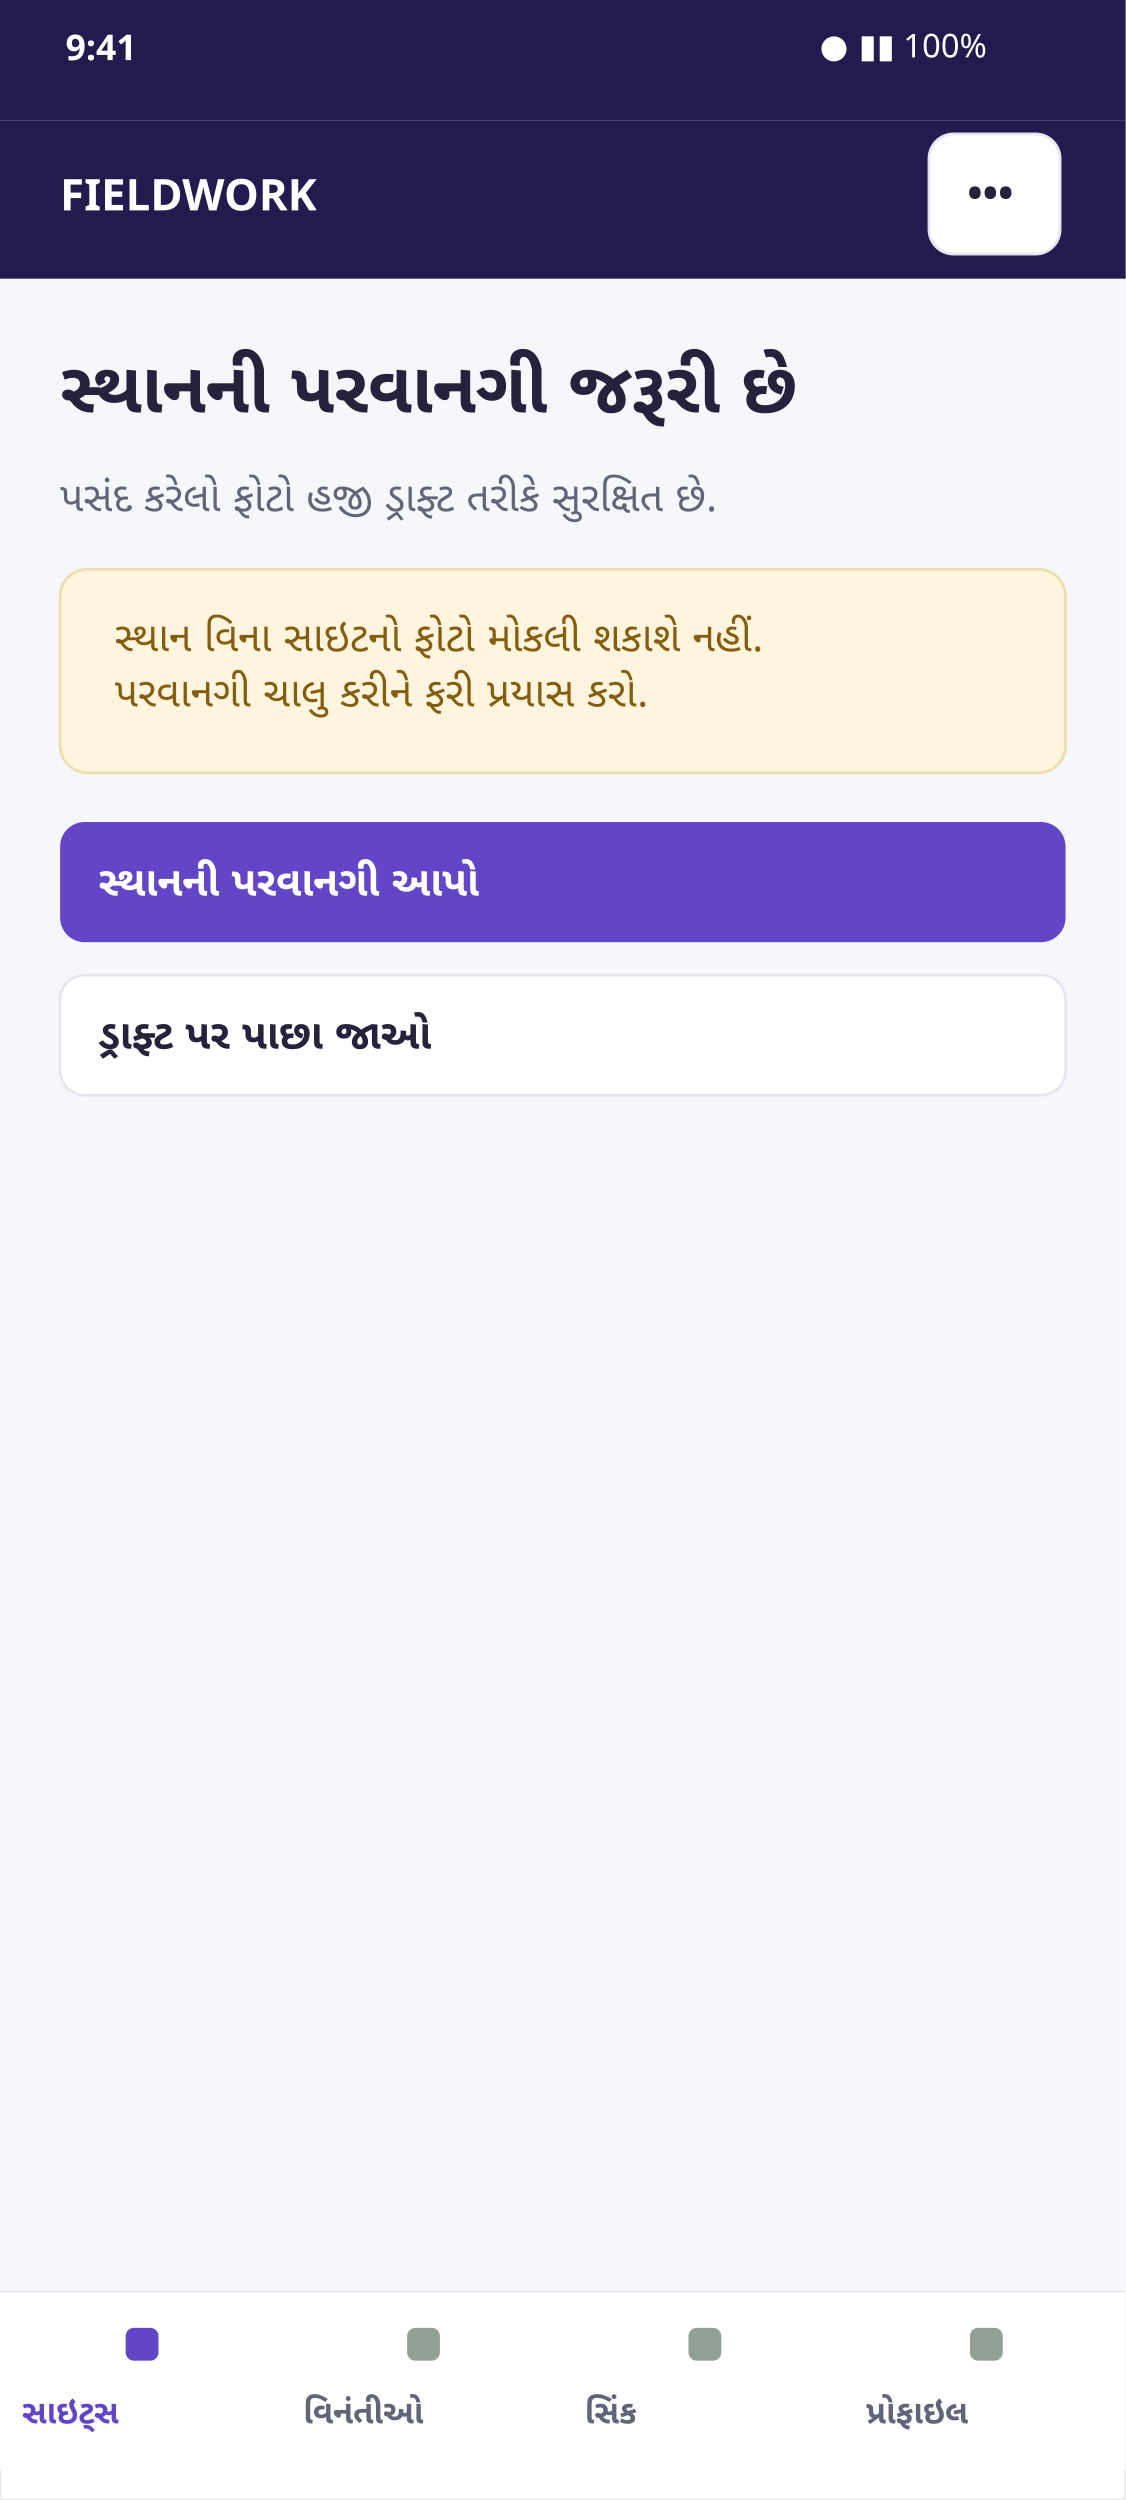
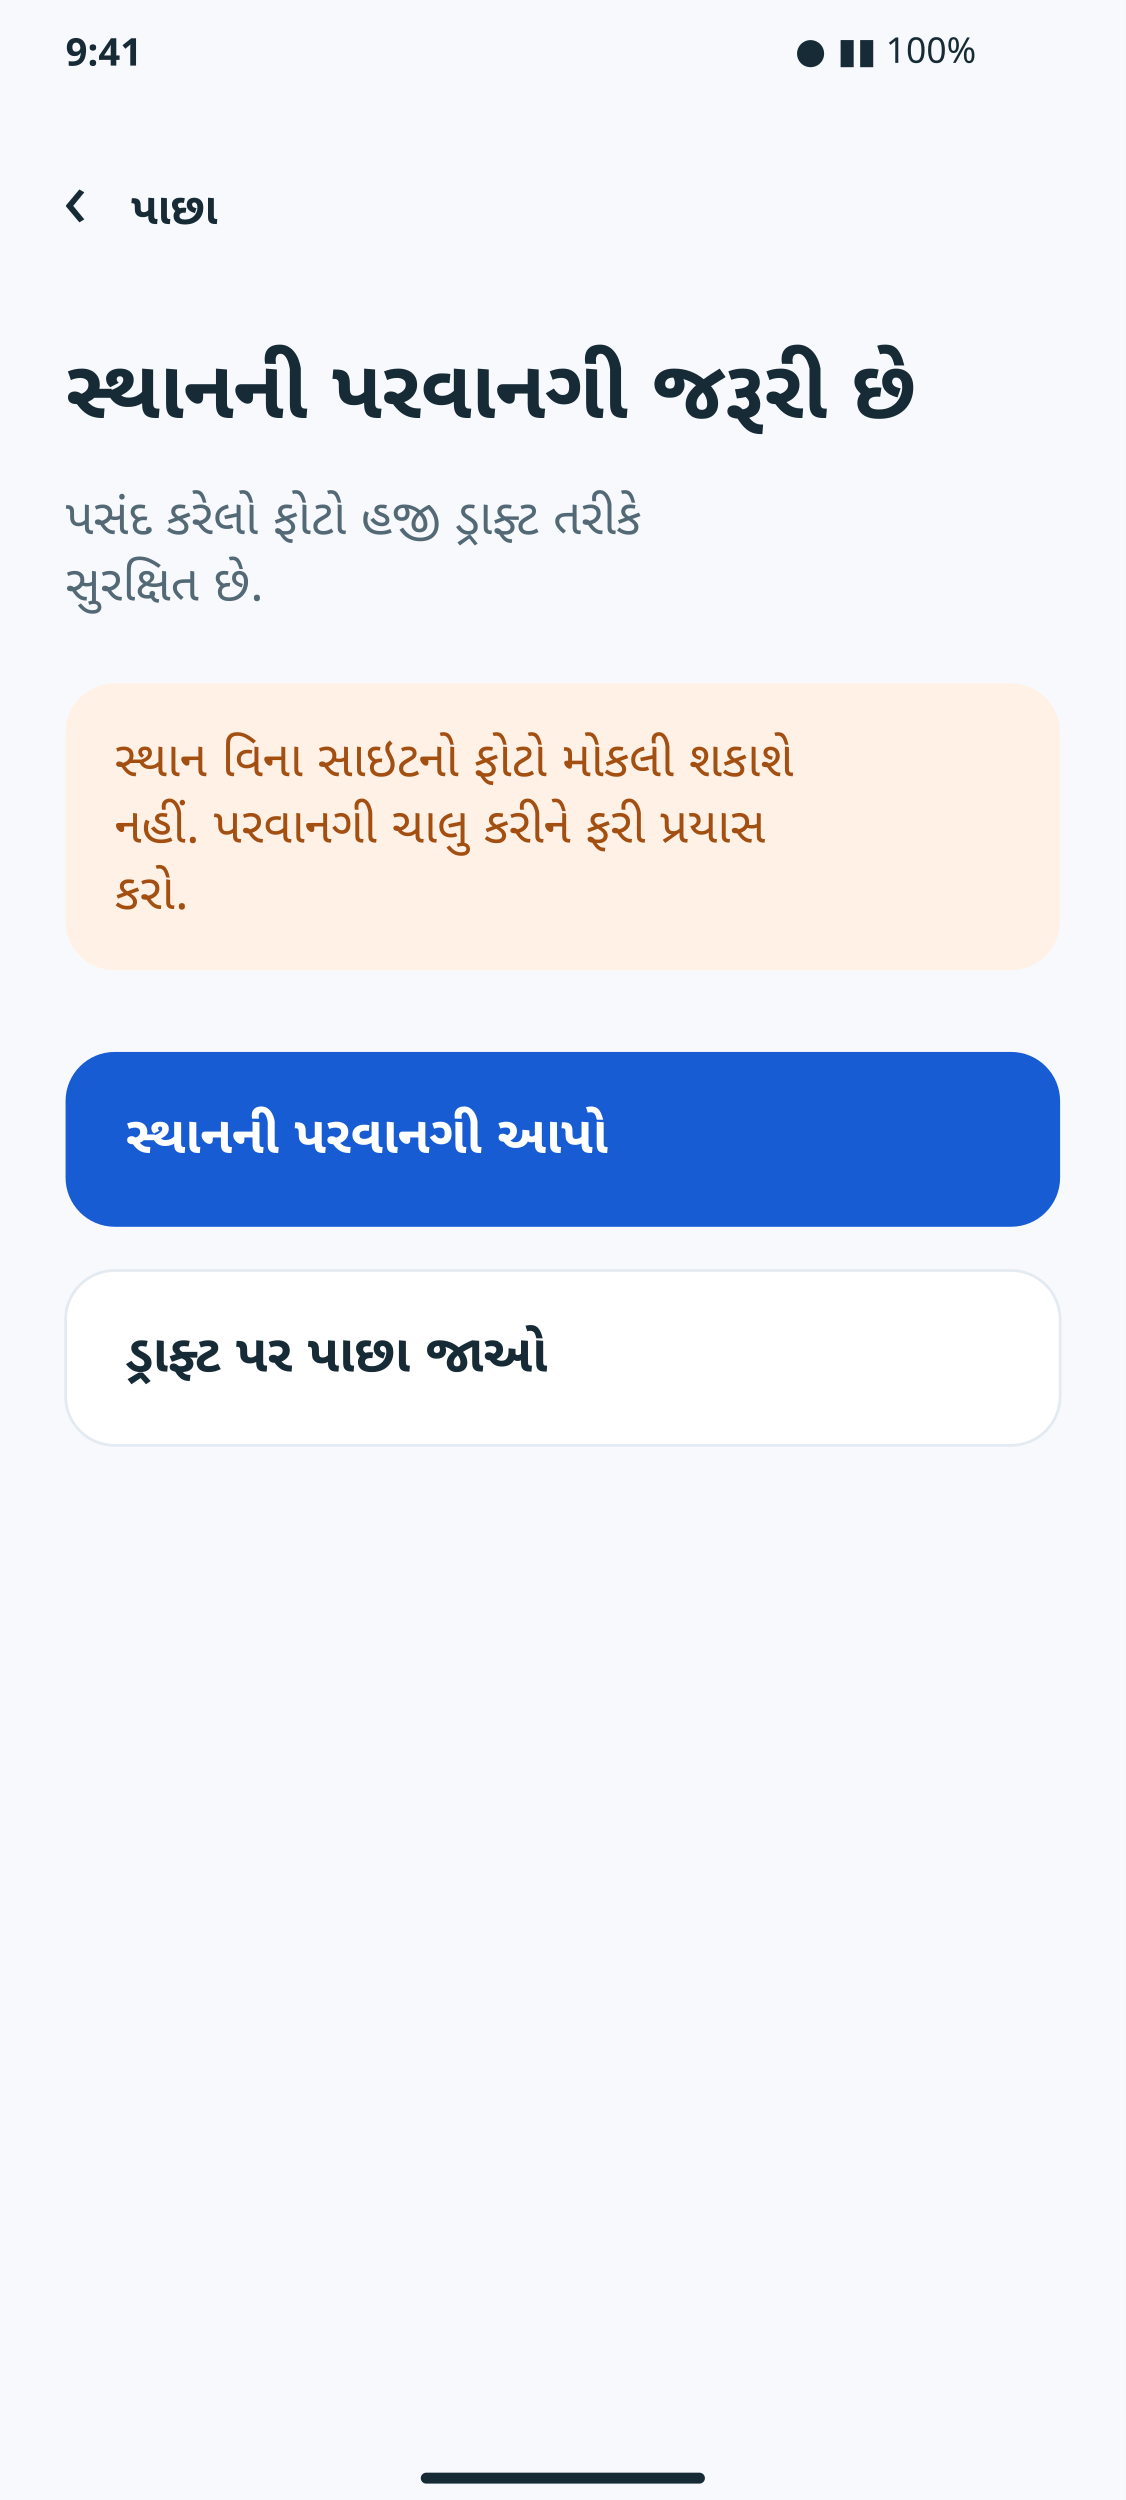
<svg xmlns="http://www.w3.org/2000/svg" width="412" height="915" viewBox="0 0 412 915" role="img" aria-label="M61 સ્થાનની પરવાનગી જરૂરી છે">
  <style>@font-face{font-family:sourcesanspro;src:url('../fonts/SourceSansPro-Regular.woff2');font-weight:400}@font-face{font-family:sourcesanspro;src:url('../fonts/SourceSansPro-Semibold.woff2');font-weight:600}@font-face{font-family:sourcesanspro;src:url('../fonts/SourceSansPro-Bold.woff2');font-weight:700}@font-face{font-family:'Noto Sans Devanagari';src:url('../fonts/NotoSansDevanagari.ttf')}@font-face{font-family:'Noto Sans Gujarati';src:url('../fonts/NotoSansGujarati.ttf')}text{font-kerning:normal}</style>
-   <rect data-node="de0dcec1-8599-4575-837f-c172783afd83" x="0" y="0" width="412" height="915" rx="0" fill="#F6F7FB" />
-   <rect data-node="4f08f1ab-d5ba-4448-bf6e-6cdc82582b6b" x="0" y="0" width="412" height="44" rx="0" fill="#231B4D" />
-   <text data-node="e8c95091-3cde-4e3d-ae3d-6651251b00f1" data-box-width="70" x="24" y="22" font-family="sourcesanspro" font-size="13" font-weight="600" fill="#FFFFFF" style="pointer-events:none">
+   <rect data-node="bea6d805-dd4b-4e76-a790-193e3b141677" x="0" y="0" width="412" height="915" rx="0" fill="#F7F9FC" style="pointer-events:none" />
+   <text data-node="55aec283-79f5-4f3f-b443-ebd6f4d63340" data-box-width="70" x="24" y="24" font-family="sourcesanspro" font-size="14" font-weight="600" fill="#162B35" style="pointer-events:none">
    <tspan x="24" dy="0">9:41</tspan>
  </text>
-   <text data-node="ce620cf4-a937-40ec-b7f2-f9e5ada0e65e" data-box-width="100" x="300" y="21" font-family="sourcesanspro" font-size="12" font-weight="400" fill="#FFFFFF" style="pointer-events:none">
-     <tspan x="300" dy="0">●  ▮▮  100%</tspan>
+   <text data-node="c9961f3c-60a5-4fe7-8579-dc6a6413c37e" data-box-width="100" x="291" y="23" font-family="sourcesanspro" font-size="13" font-weight="400" fill="#162B35" style="pointer-events:none">
+     <tspan x="291" dy="0">●  ▮▮  100%</tspan>
  </text>
-   <rect data-node="5b9e2aa0-a832-401f-aec6-29744b951e40" x="0" y="44" width="412" height="58" rx="0" fill="#231B4D" />
-   <text data-node="f4f404d1-419d-4913-b81d-1782d8ba028a" data-box-width="200" x="22" y="77" font-family="sourcesanspro" font-size="16" font-weight="700" fill="#FFFFFF" style="pointer-events:none">
-     <tspan x="22" dy="0">FIELDWORK</tspan>
+   <a href="#M46" data-to="M46" aria-label="Action / પાછા">
+     <rect data-node="92308814-2cfc-403b-9e3a-3b41e30dbee0" x="12" y="49" width="98" height="56" rx="0" fill="#F7F9FC" />
+   </a>
+   <text data-node="018bcf19-a06c-488a-8a06-fafbf63d6c71" data-box-width="24" x="23" y="83" font-family="sourcesanspro" font-size="29" font-weight="400" fill="#162B35" style="pointer-events:none">
+     <tspan x="23" dy="0">‹</tspan>
  </text>
-   <a href="#M40" data-to="M40" aria-label="Action / •••">
-     <rect data-node="02eb871d-a463-4824-b62f-b6b9d49fb284" x="340" y="49" width="48" height="44" rx="9" fill="#FFFFFF" stroke="#E5E6EF" />
+   <text data-node="eed9e122-9be9-400a-b102-868c0a6ec1d1" data-box-width="68" x="48" y="82" font-family="Noto Sans Gujarati" font-size="16" font-weight="600" fill="#162B35" style="pointer-events:none">
+     <tspan x="48" dy="0">પાછા</tspan>
+   </text>
+   <text data-node="951275ee-be28-4596-8ab0-6040ebe2bfa2" data-box-width="364" x="24" y="153" font-family="Noto Sans Gujarati" font-size="30" font-weight="700" fill="#162B35" style="pointer-events:none">
+     <tspan x="24" dy="0">સ્થાનની પરવાનગી જરૂરી છે</tspan>
+   </text>
+   <text data-node="13da45bb-36ec-47ae-bcde-39ae9d7a4ddc" data-box-width="364" x="24" y="195.5" font-family="Noto Sans Gujarati" font-size="18" font-weight="400" fill="#536976" style="pointer-events:none">
+     <tspan x="24" dy="0">પસંદ કરેલો ફોટો હજી ડ્રાફ્ટ તરીકે</tspan>
+     <tspan x="24" dy="24.3">સુરક્ષિત છે.</tspan>
+   </text>
+   <rect data-node="bab81418-9e45-48a6-84c6-4825f2dbdb64" x="24" y="250.1" width="364" height="105" rx="18" fill="#FFF1E5" style="pointer-events:none" />
+   <text data-node="dca89c01-6081-440b-9e1a-0ed6f07c9efe" data-box-width="328" x="42" y="284.1" font-family="Noto Sans Gujarati" font-size="18" font-weight="400" fill="#A34F12" style="pointer-events:none">
+     <tspan x="42" dy="0">સ્થાન વિના સાઇટનો ફોટો મોકલી શકાશે</tspan>
+     <tspan x="42" dy="24.3">નહીં. પરવાનગી ચાલુ કરીને ફરી પ્રયાસ</tspan>
+     <tspan x="42" dy="24.3">કરો.</tspan>
+   </text>
+   <a href="#M78" data-to="M78" aria-label="Action / સ્થાનની પરવાનગી આપો">
+     <rect data-node="2fa62092-d1cc-4c68-bf60-dca9982783d2" x="24" y="385" width="364" height="64" rx="18" fill="#175CD3" />
  </a>
-   <text data-node="2d142858-f160-46dd-b23d-2a189e34c863" data-box-width="20" x="354" y="76" font-family="sourcesanspro" font-size="15" font-weight="600" fill="#24233B" style="pointer-events:none">
-     <tspan x="354" dy="0">•••</tspan>
+   <text data-node="02920c88-30bd-4112-9efc-41dba1aff4cc" data-box-width="320" x="46" y="422" font-family="Noto Sans Gujarati" font-size="19" font-weight="600" fill="#FFFFFF" style="pointer-events:none">
+     <tspan x="46" dy="0">સ્થાનની પરવાનગી આપો</tspan>
  </text>
-   <text data-node="19e02ab6-0051-4a77-aca1-d5712ea718d6" data-box-width="368" x="22" y="151" font-family="Noto Sans Gujarati" font-size="26" font-weight="600" fill="#24233B" style="pointer-events:none">
-     <tspan x="22" dy="0">સ્થાનની પરવાનગી જરૂરી છે</tspan>
+   <a href="#M71" data-to="M71" aria-label="Action / ડ્રાફ્ટ પર પાછા જાઓ">
+     <rect data-node="2363a8bc-7242-49a0-8a8a-c9a46eafb63b" x="24" y="465" width="364" height="64" rx="18" fill="#FFFFFF" stroke="#E3EAF1" />
+   </a>
+   <text data-node="d51d5ee0-7320-4b18-b741-21d8e4212819" data-box-width="320" x="46" y="502" font-family="Noto Sans Gujarati" font-size="19" font-weight="600" fill="#162B35" style="pointer-events:none">
+     <tspan x="46" dy="0">ડ્રાફ્ટ પર પાછા જાઓ</tspan>
  </text>
-   <text data-node="fa99da50-f284-448e-aa50-9fe710a57c28" data-box-width="368" x="22" y="187.1" font-family="Noto Sans Gujarati" font-size="15" font-weight="400" fill="#626578" style="pointer-events:none">
-     <tspan x="22" dy="0">પસંદ કરેલો ફોટો હજી ડ્રાફ્ટ તરીકે સુરક્ષિત છે.</tspan>
-   </text>
-   <rect data-node="cd20def1-f285-4e23-b6b6-f195c4dba235" x="22" y="208.35" width="368" height="74.5" rx="10" fill="#FFF5DF" stroke="#EEDDAD" />
-   <text data-node="11d7b379-0422-4d12-8ab5-ad414e9d6b65" data-box-width="328" x="42" y="238.35" font-family="Noto Sans Gujarati" font-size="15" font-weight="400" fill="#855D0E" style="pointer-events:none">
-     <tspan x="42" dy="0">સ્થાન વિના સાઇટનો ફોટો મોકલી શકાશે નહીં.</tspan>
-     <tspan x="42" dy="20.25">પરવાનગી ચાલુ કરીને ફરી પ્રયાસ કરો.</tspan>
-   </text>
-   <a href="#M11" data-to="M11" aria-label="Action / સ્થાનની પરવાનગી આપો">
-     <rect data-node="4e3c4b4f-dbbe-4f7c-a808-606b49b2997d" x="22" y="300.85" width="368" height="44" rx="9" fill="#6246C7" />
-   </a>
-   <text data-node="45291873-dcab-4d8a-8b41-6f9fe4847669" data-box-width="340" x="36" y="327.85" font-family="Noto Sans Gujarati" font-size="15" font-weight="600" fill="#FFFFFF" style="pointer-events:none">
-     <tspan x="36" dy="0">સ્થાનની પરવાનગી આપો</tspan>
-   </text>
-   <a href="#M10" data-to="M10" aria-label="Action / ડ્રાફ્ટ પર પાછા જાઓ">
-     <rect data-node="b7a2f6dc-74a1-4b36-91d1-192478876d0b" x="22" y="356.85" width="368" height="44" rx="9" fill="#FFFFFF" stroke="#E5E6EF" />
-   </a>
-   <text data-node="7577733f-4644-4522-9e35-baa061e19772" data-box-width="340" x="36" y="383.85" font-family="Noto Sans Gujarati" font-size="15" font-weight="600" fill="#24233B" style="pointer-events:none">
-     <tspan x="36" dy="0">ડ્રાફ્ટ પર પાછા જાઓ</tspan>
-   </text>
-   <rect data-node="1a19fe70-06e8-4f88-8a8b-ade2eb247548" x="0" y="839" width="412" height="76" rx="0" fill="#FFFFFF" stroke="#E5E6EF" />
-   <a href="#M04" data-to="M04" aria-label="Navigation / સાઇટ્સ">
-     <rect data-node="41226fef-4330-43cf-96bd-7ea70e288baa" x="0" y="839" width="103" height="65" rx="0" fill="#FFFFFF" />
-   </a>
-   <rect data-node="30d89a15-6b8c-43fa-bc24-de27f9ece205" x="46" y="852" width="12" height="12" rx="3" fill="#6246C7" />
-   <text data-node="0f565567-8a3b-4fbb-8f75-51d2b9daa5a9" data-box-width="87" x="8" y="887" font-family="Noto Sans Gujarati" font-size="12" font-weight="600" fill="#6246C7" style="pointer-events:none">
-     <tspan x="8" dy="0">સાઇટ્સ</tspan>
-   </text>
-   <a href="#M25" data-to="M25" aria-label="Navigation / વિનંતીઓ">
-     <rect data-node="4ee5f6cd-13dc-414f-b5ff-c52eced8d85c" x="103" y="839" width="103" height="65" rx="0" fill="#FFFFFF" />
-   </a>
-   <rect data-node="feedc3f9-97ca-4469-8609-2b0e863ffd63" x="149" y="852" width="12" height="12" rx="3" fill="#91A197" />
-   <text data-node="261f81a3-2ca6-434b-acdc-da48ce654858" data-box-width="87" x="111" y="887" font-family="Noto Sans Gujarati" font-size="12" font-weight="600" fill="#626578" style="pointer-events:none">
-     <tspan x="111" dy="0">વિનંતીઓ</tspan>
-   </text>
-   <a href="#M35" data-to="M35" aria-label="Navigation / સિંક">
-     <rect data-node="c4a631cd-ffde-4375-bdff-af35d38fb047" x="206" y="839" width="103" height="65" rx="0" fill="#FFFFFF" />
-   </a>
-   <rect data-node="0f03b495-27e7-455c-bc33-d253586a990c" x="252" y="852" width="12" height="12" rx="3" fill="#91A197" />
-   <text data-node="dadd2320-fb33-49b7-b5fc-a3ec3738070f" data-box-width="87" x="214" y="887" font-family="Noto Sans Gujarati" font-size="12" font-weight="600" fill="#626578" style="pointer-events:none">
-     <tspan x="214" dy="0">સિંક</tspan>
-   </text>
-   <a href="#M39" data-to="M39" aria-label="Navigation / પ્રોફાઇલ">
-     <rect data-node="046b51fd-8729-42f3-8177-f33b9a8636b4" x="309" y="839" width="103" height="65" rx="0" fill="#FFFFFF" />
-   </a>
-   <rect data-node="eb6889bf-cd06-4d87-bdd3-8d7453b5d470" x="355" y="852" width="12" height="12" rx="3" fill="#91A197" />
-   <text data-node="45eaaac0-7dc2-4cd3-82e8-7b3c395ae759" data-box-width="87" x="317" y="887" font-family="Noto Sans Gujarati" font-size="12" font-weight="600" fill="#626578" style="pointer-events:none">
-     <tspan x="317" dy="0">પ્રોફાઇલ</tspan>
-   </text>
+   <rect data-node="c16d976f-23b4-42ff-96ef-8b1f95eb377f" x="154" y="905" width="104" height="4" rx="2" fill="#162B35" style="pointer-events:none" />
</svg>
